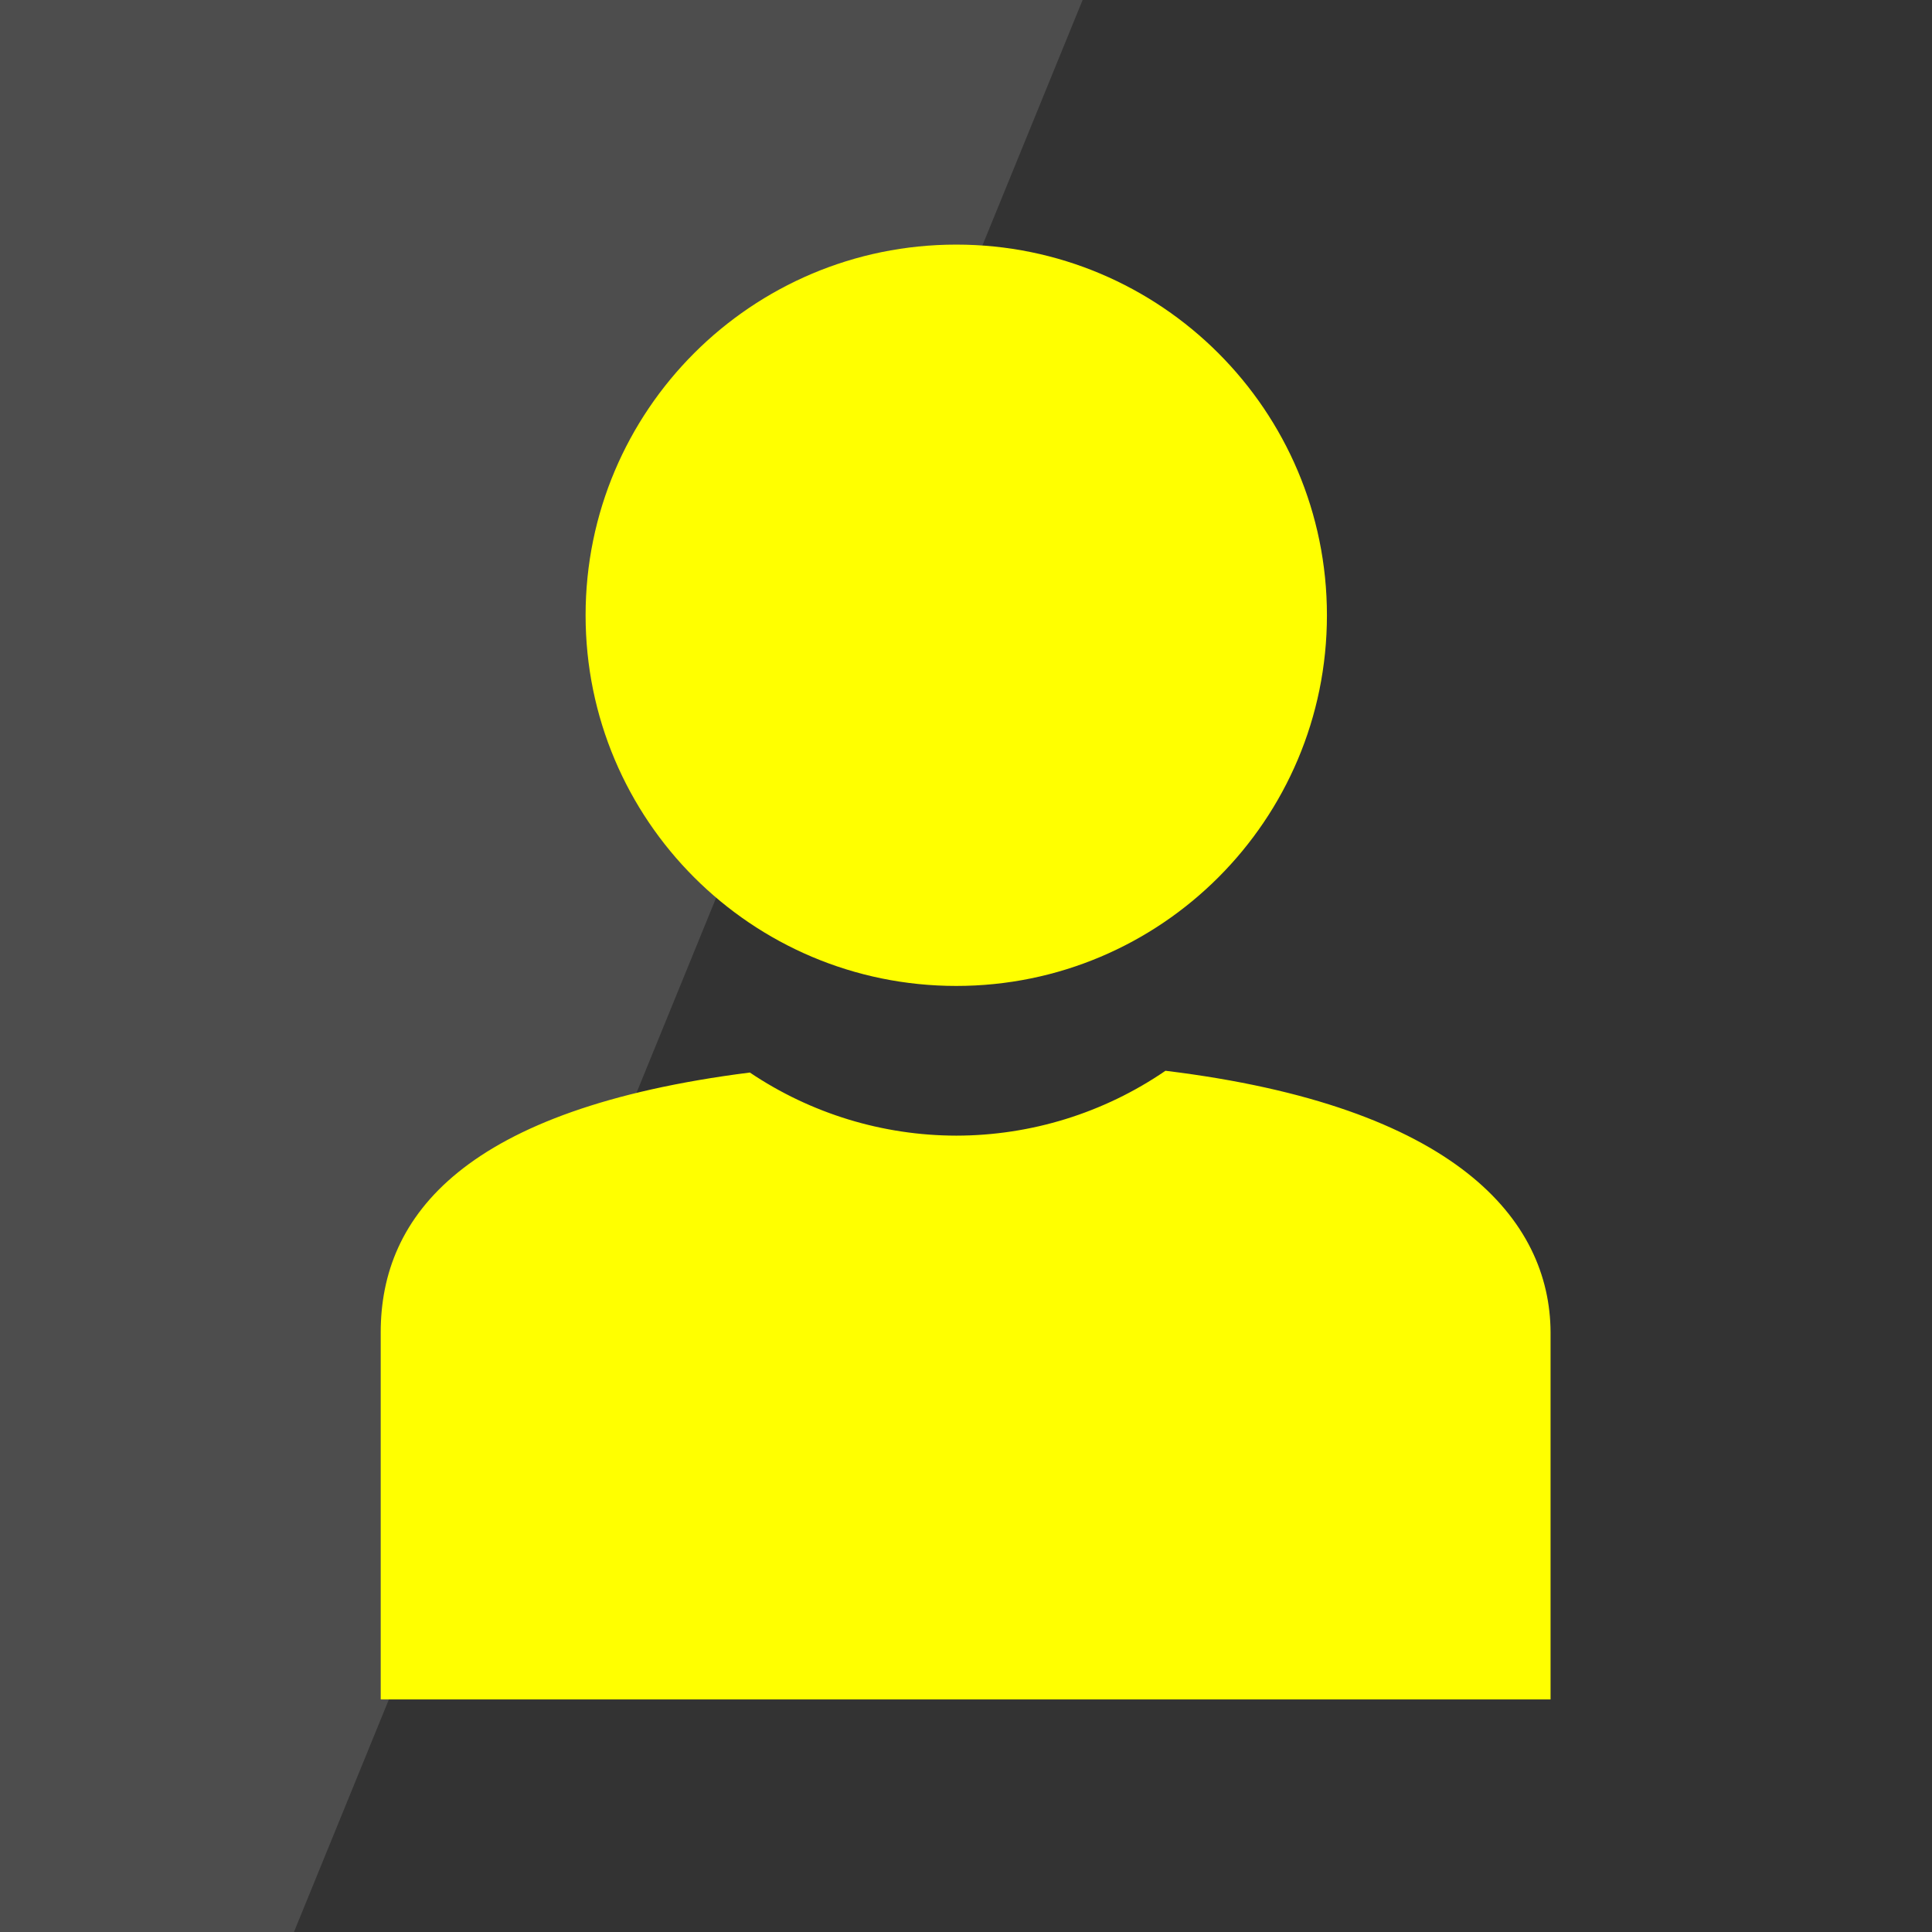
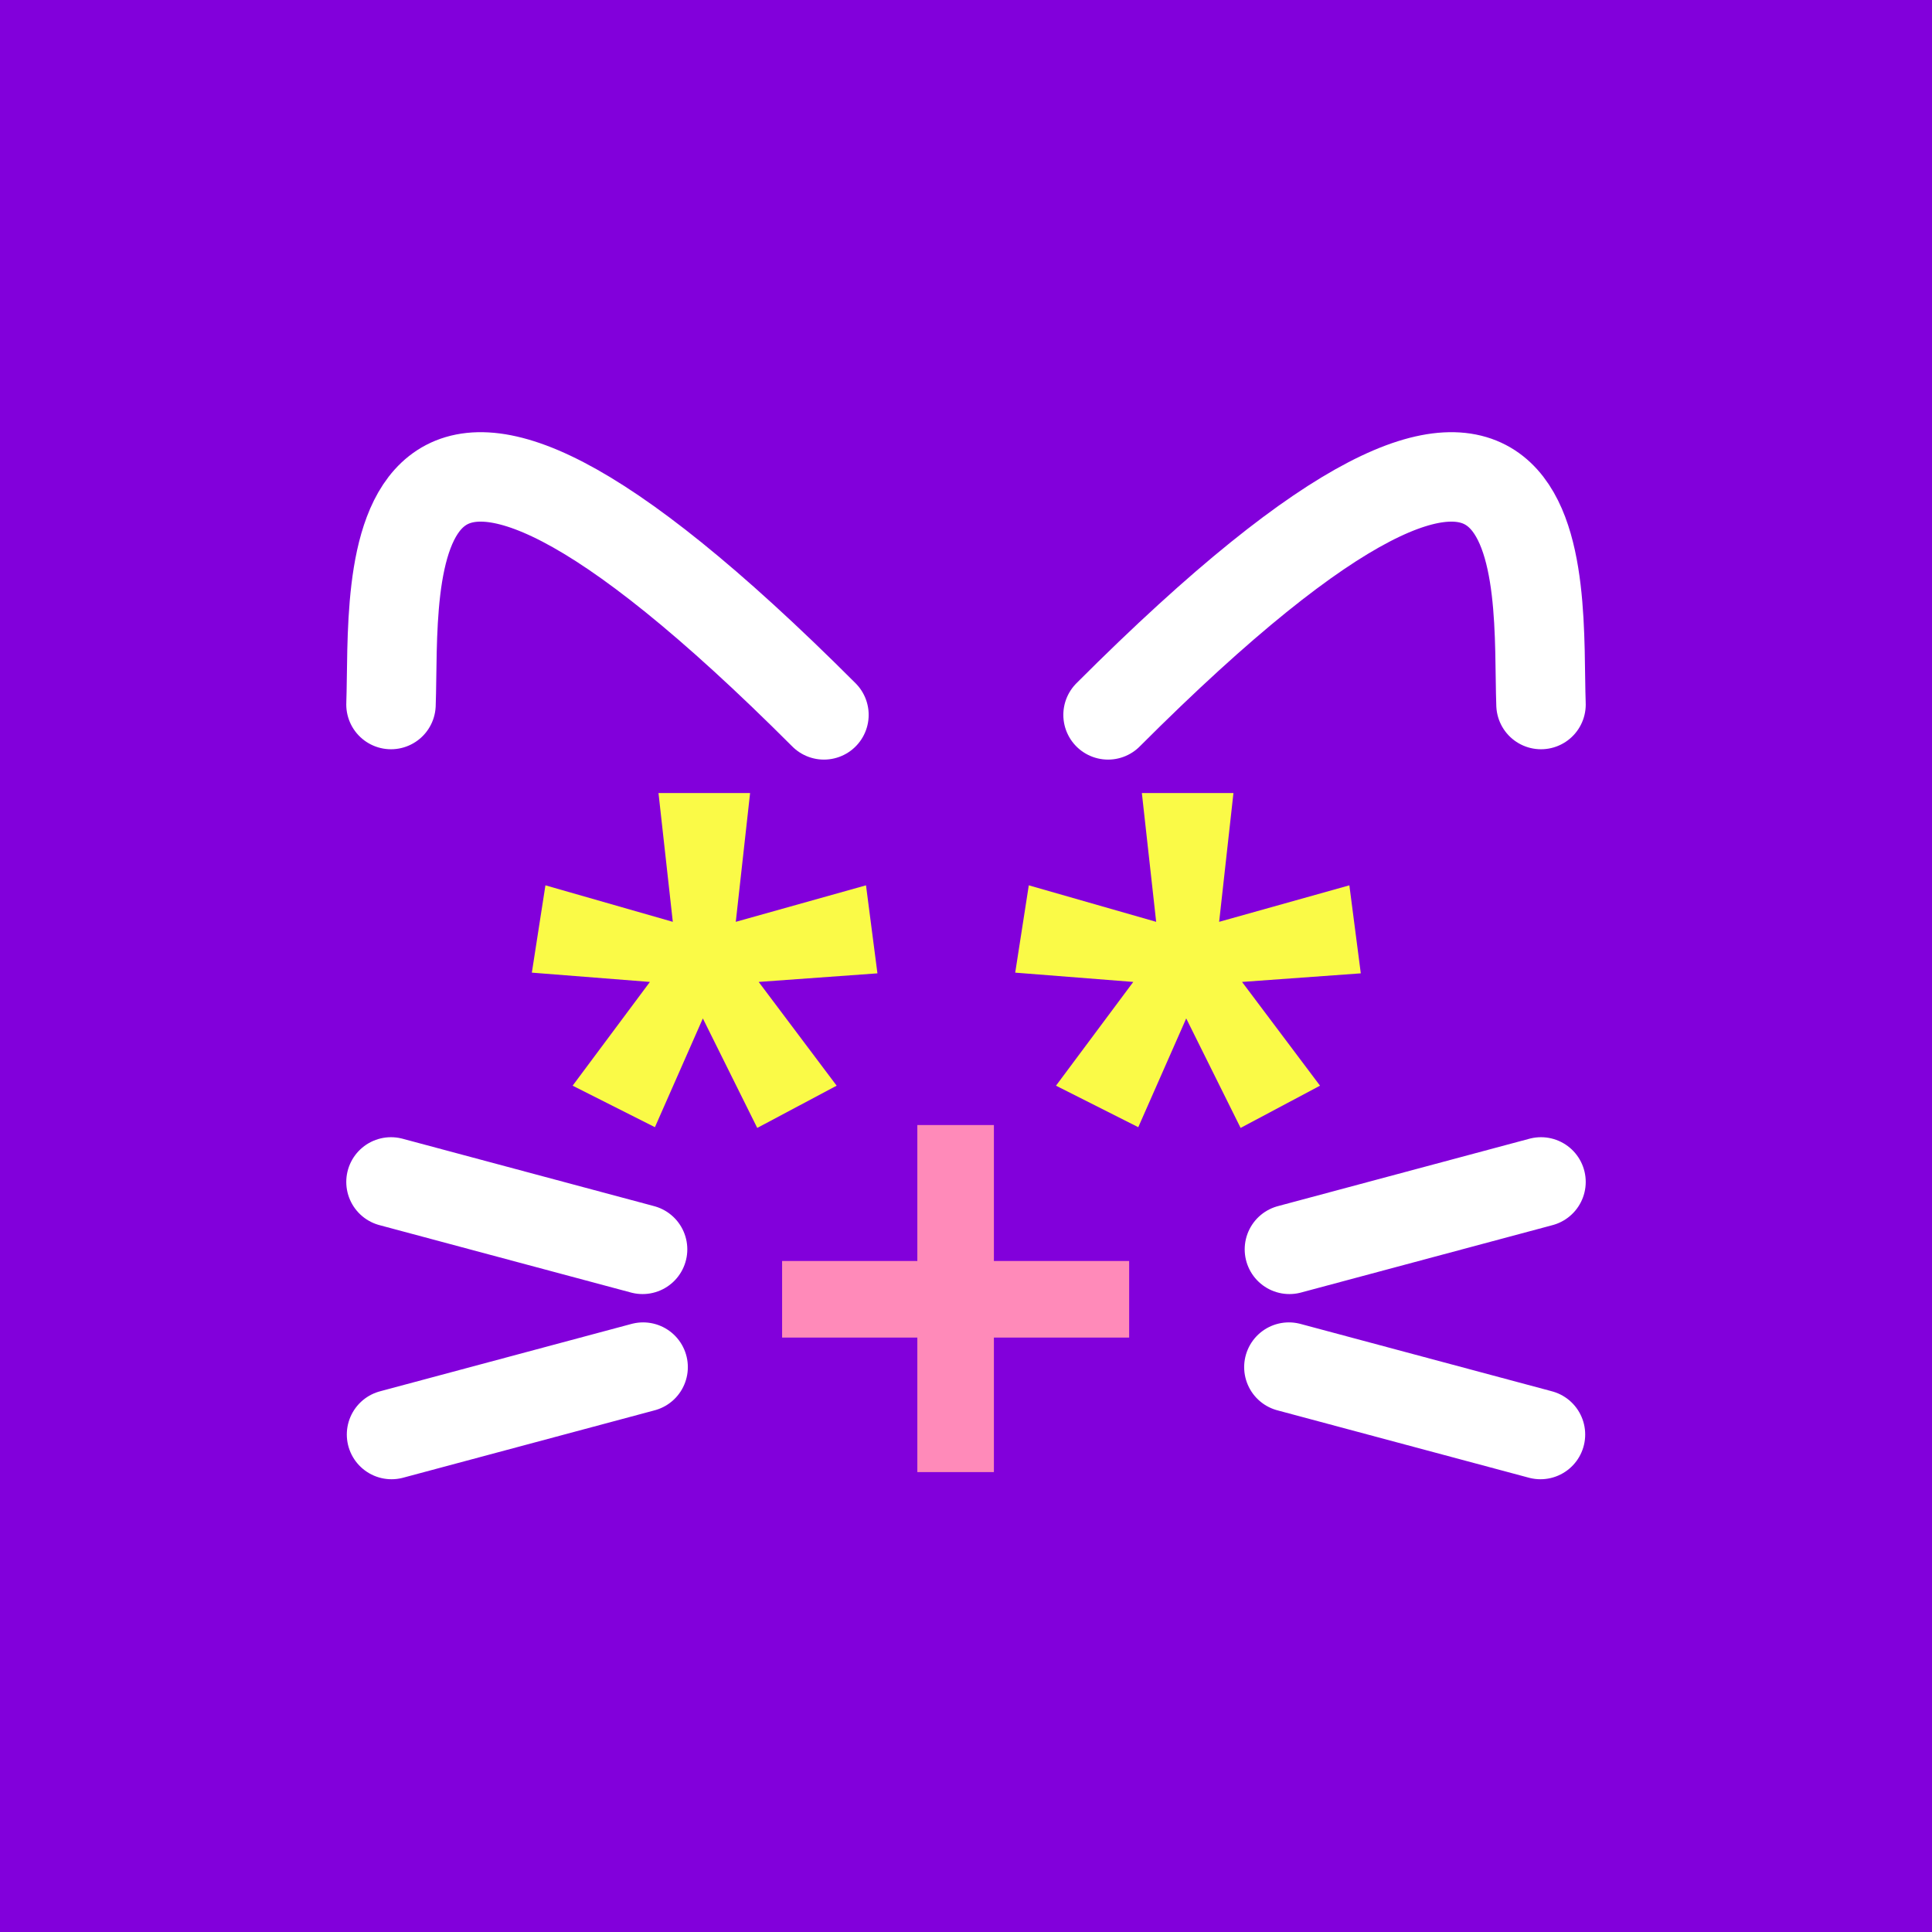
- <svg xmlns="http://www.w3.org/2000/svg" width="180.243mm" height="180.243mm" viewBox="0 0 180.243 180.243" version="1.1" id="svg5" xml:space="preserve">
-   <defs id="defs2" />
-   <g id="layer1" transform="translate(-13.94495,-77.94625)">
-     <rect style="fill:#4d4d4d;stroke-width:0.265" id="rect447" width="180.243" height="180.243" x="13.945" y="77.946" />
-     <path id="rect4001" style="fill:#333333;fill-opacity:1;stroke-width:0.265" d="M 135.879,28.723 135.879,223.406 277.364,165.65 209.244,-1.225 Z" transform="rotate(22.20576)" />
-     <circle style="fill:#ffff00;stroke-width:0.245" id="path233" cx="103.158" cy="135.347" r="34.581" />
-     <path id="rect287" style="fill:#ffff00;stroke-width:0.245" d="m 122.675,177.843 a 34.581,34.581 0 0 1 -19.516,6.051 34.581,34.581 0 0 1 -19.259,-5.888 c -26.664,3.381 -34.44,13.359 -34.437,24.243 v 34.244 H 158.603 v -34.244 c -0.045,-10.504 -8.837,-21.105 -35.929,-24.407 z" />
+ <svg xmlns="http://www.w3.org/2000/svg" width="1080" height="1080" viewBox="0 0 1080 1080" version="1.1" id="svg1">
+   <defs id="defs1" />
+   <g id="layer1" style="display:inline;fill:#8200db;fill-opacity:1">
+     <rect style="fill:#8200db;fill-opacity:1;stroke-width:30;stroke-linecap:round;stroke-linejoin:round" id="rect1" width="1080" height="1080" x="0" y="0" />
+   </g>
+   <g id="layer3" transform="translate(-9.5e-5,27.42588)">
+     <text style="font-size:400px;font-family:'AdwaitaMono Nerd Font';-inkscape-font-specification:'AdwaitaMono Nerd Font';fill:#ff8ab9;fill-opacity:1;stroke-width:30;stroke-linecap:round;stroke-linejoin:round" x="420" y="839.879" id="text3">
+       <tspan style="font-style:normal;font-variant:normal;font-weight:bold;font-stretch:normal;font-family:'AdwaitaMono Nerd Font';-inkscape-font-specification:'AdwaitaMono Nerd Font Bold'" id="tspan3">+</tspan>
+     </text>
+     <text style="font-size:400px;font-family:'AdwaitaMono Nerd Font';-inkscape-font-specification:'AdwaitaMono Nerd Font';fill:#fafa47;fill-opacity:1;stroke-width:30;stroke-linecap:round;stroke-linejoin:round" x="284.9" y="719.88" id="text4">
+       <tspan style="font-style:normal;font-variant:normal;font-weight:bold;font-stretch:normal;font-family:'AdwaitaMono Nerd Font';-inkscape-font-specification:'AdwaitaMono Nerd Font Bold'" id="tspan1">*</tspan>
+     </text>
+     <text style="font-size:400px;font-family:'AdwaitaMono Nerd Font';-inkscape-font-specification:'AdwaitaMono Nerd Font';fill:#fafa47;fill-opacity:1;stroke-width:30;stroke-linecap:round;stroke-linejoin:round" x="555.101" y="719.88" id="text2">
+       <tspan style="font-style:normal;font-variant:normal;font-weight:bold;font-stretch:normal;font-family:'AdwaitaMono Nerd Font';-inkscape-font-specification:'AdwaitaMono Nerd Font Bold'" id="tspan2">*</tspan>
+     </text>
+     <g id="g8" transform="translate(-55.82633,-16.0941)">
+       <path style="fill:none;stroke:#ffffff;stroke-width:50;stroke-linecap:round;stroke-linejoin:round;stroke-dasharray:none;stroke-opacity:1" d="M 274.395,649.374 415.034,687.058" id="path4" />
+       <path style="fill:none;stroke:#ffffff;stroke-width:50;stroke-linecap:round;stroke-linejoin:round;stroke-dasharray:none;stroke-opacity:1" d="M 274.695,790.573 415.334,752.889" id="path4-6" />
+     </g>
+     <g id="g9" transform="translate(55.58173,-16.0941)">
+       <path style="fill:none;stroke:#ffffff;stroke-width:50;stroke-linecap:round;stroke-linejoin:round;stroke-dasharray:none;stroke-opacity:1" d="M 805.849,649.374 665.211,687.058" id="path5" />
+       <path style="fill:none;stroke:#ffffff;stroke-width:50;stroke-linecap:round;stroke-linejoin:round;stroke-dasharray:none;stroke-opacity:1" d="M 805.55,790.573 664.911,752.889" id="path6" />
+     </g>
+     <path style="fill:none;stroke:#ffffff;stroke-width:50;stroke-linecap:round;stroke-linejoin:round;stroke-dasharray:none;stroke-opacity:1" d="m 218.569,366.41 c 2.46,-68.592 -14.987,-251.402 242.023,5.785" id="path7" />
+     <path style="fill:none;stroke:#ffffff;stroke-width:50;stroke-linecap:round;stroke-linejoin:round;stroke-dasharray:none;stroke-opacity:1" d="m 861.431,366.41 c -2.46,-68.592 14.987,-251.402 -242.023,5.785" id="path8" />
  </g>
</svg>
